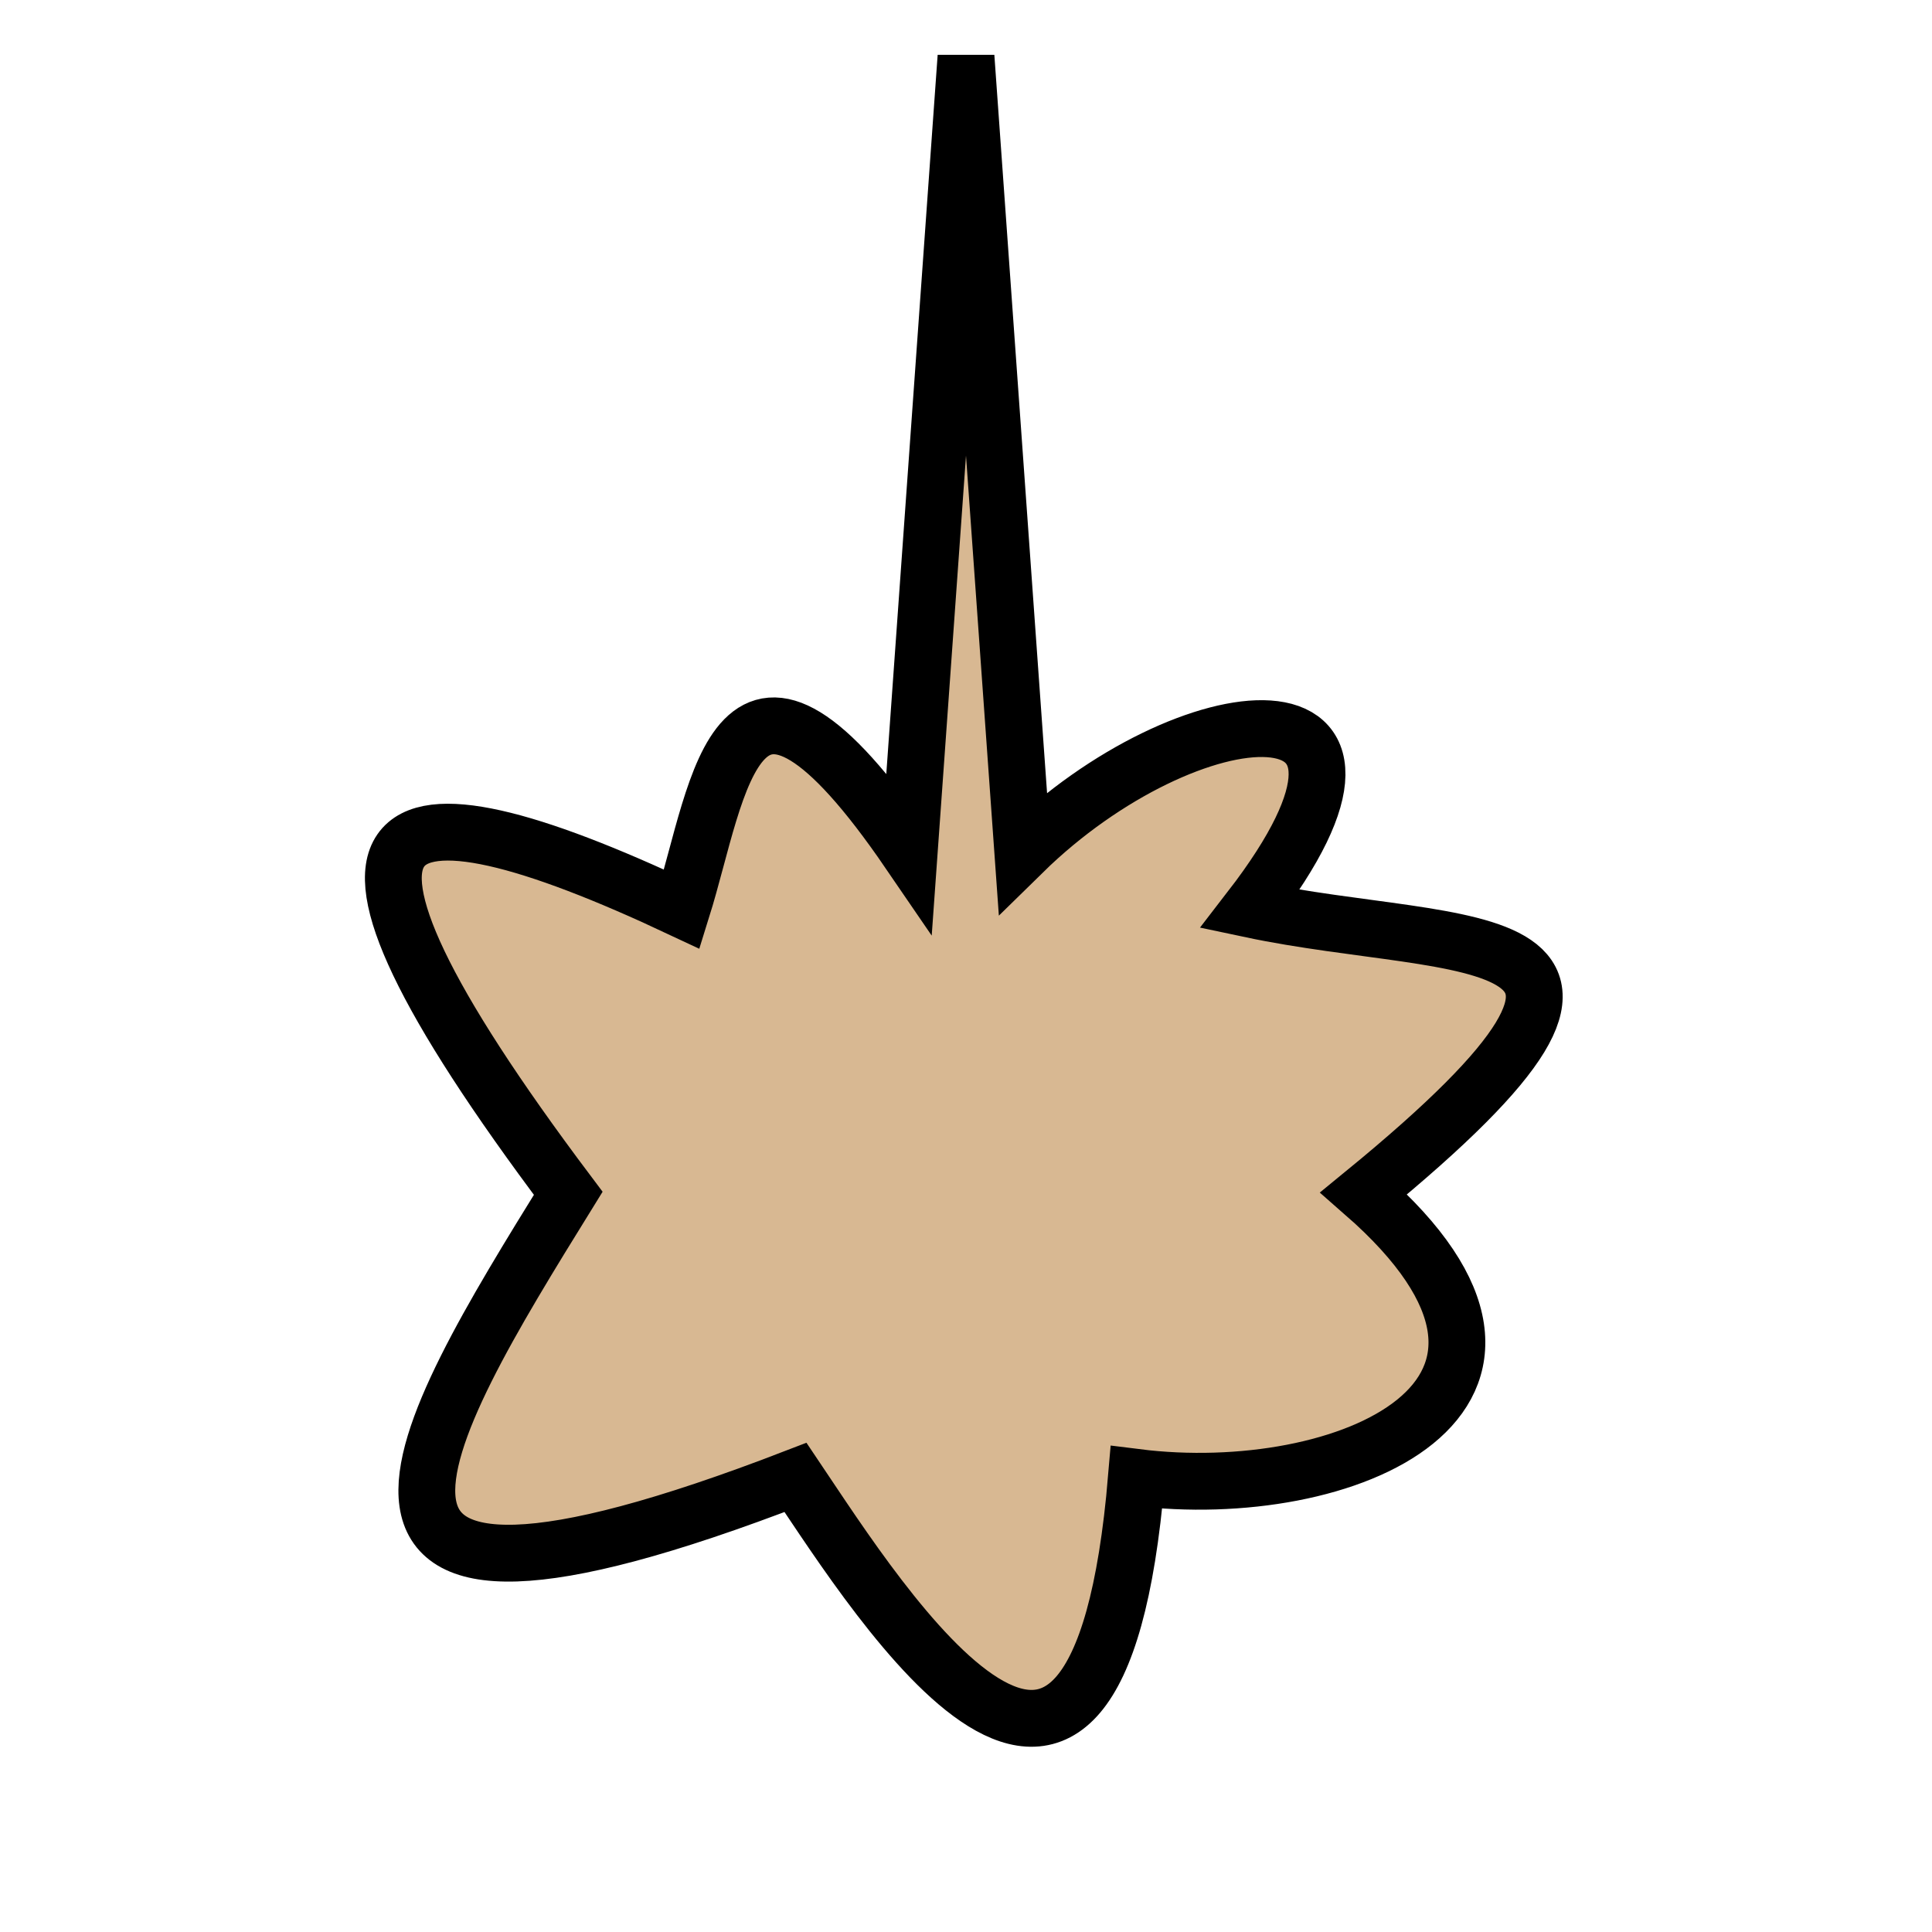
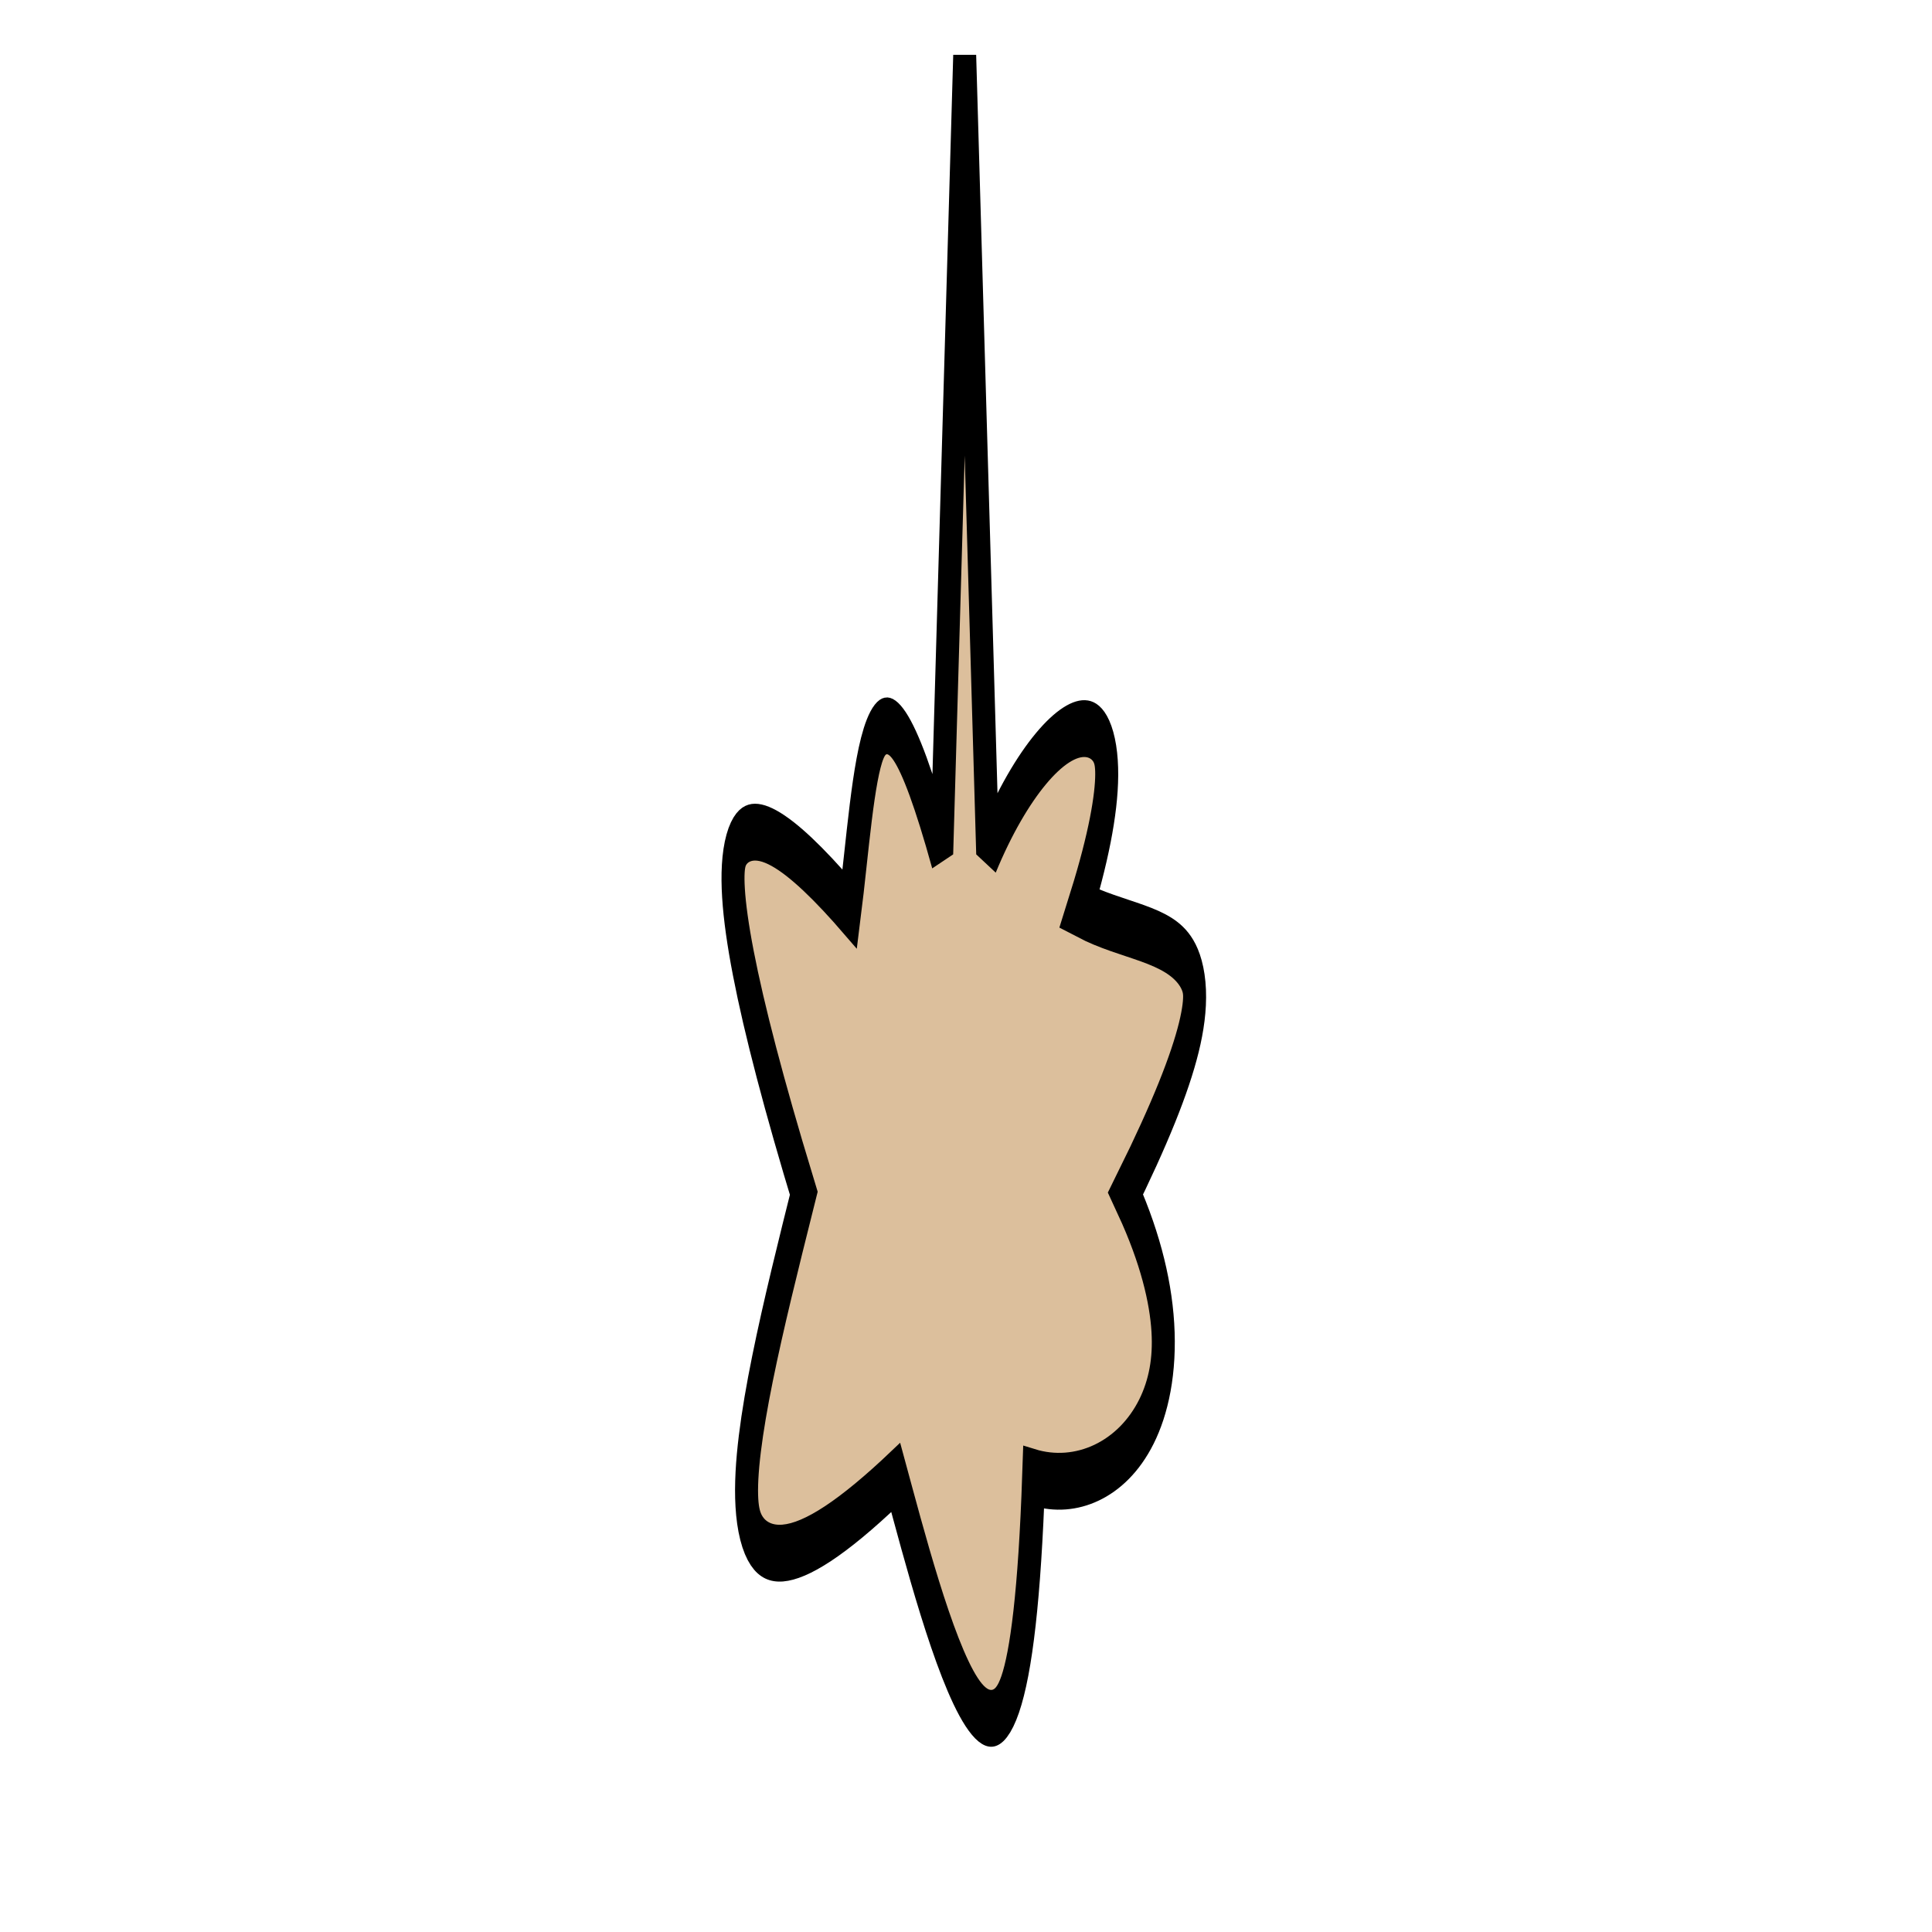
- <svg xmlns="http://www.w3.org/2000/svg" width="34" height="34" id="svg4800" version="1.1" viewBox="0 0 34 34">
+ <svg xmlns="http://www.w3.org/2000/svg" xmlns:xlink="http://www.w3.org/1999/xlink" width="34" height="34" id="svg4800" version="1.1" viewBox="0 0 34 34">
  <defs id="defs4802" />
  <g id="layer2" transform="translate(0,-566)" style="display:none">
    <rect style="color:#000000;display:inline;overflow:visible;visibility:visible;opacity:1;fill:#ffccaa;fill-opacity:1;fill-rule:nonzero;stroke:none;stroke-width:0.995;stroke-linecap:butt;stroke-linejoin:miter;stroke-miterlimit:4;stroke-dasharray:none;stroke-dashoffset:0;stroke-opacity:1;marker:none;enable-background:accumulate" id="rect4136" width="34" height="34" x="0" y="566" ry="4.857" />
  </g>
-   <g id="layer1" transform="translate(0,-566)">
-     <path style="fill:#a45a00;fill-opacity:0.427;fill-rule:evenodd;stroke:#000000;stroke-width:1px;stroke-linecap:butt;stroke-linejoin:miter;stroke-opacity:1" d="m 17,567 -1,14 c -3.068,-4.485 -3.325,-1.161 -4,1 -5.333,-2.509 -7.194,-1.91 -2,5 -2.647,4.279 -5.283,8.581 4,5 1.509,2.243 5.3,8.301 6,0 3.641,0.457 8.105,-1.409 4,-5 6.008,-4.917 1.752,-4.205 -2,-5 3.304,-4.28 -1.094,-3.85 -4,-1 z" id="path5350" />
+   <g id="layer1" transform="translate(0,-566)" style="display:none">
+     <path style="fill:#a45a00;fill-opacity:0.39;fill-rule:evenodd;stroke:#000000;stroke-width:1px;stroke-linecap:butt;stroke-linejoin:miter;stroke-opacity:1" d="m 17,567 -1,14 c -3.068,-4.485 -3.325,-1.161 -4,1 -5.333,-2.509 -7.194,-1.91 -2,5 -2.647,4.279 -5.283,8.581 4,5 1.509,2.243 5.3,8.301 6,0 3.641,0.457 8.105,-1.409 4,-5 6.008,-4.917 1.752,-4.205 -2,-5 3.304,-4.28 -1.094,-3.85 -4,-1 z" id="path5350" />
+   </g>
+   <g id="layer3" style="display:inline">
+     <use transform="matrix(0.4045855,0,0,1,10.09912,-566)" style="display:inline" x="0" y="0" xlink:href="#path5350" id="use4139" width="100%" height="100%" />
  </g>
</svg>
